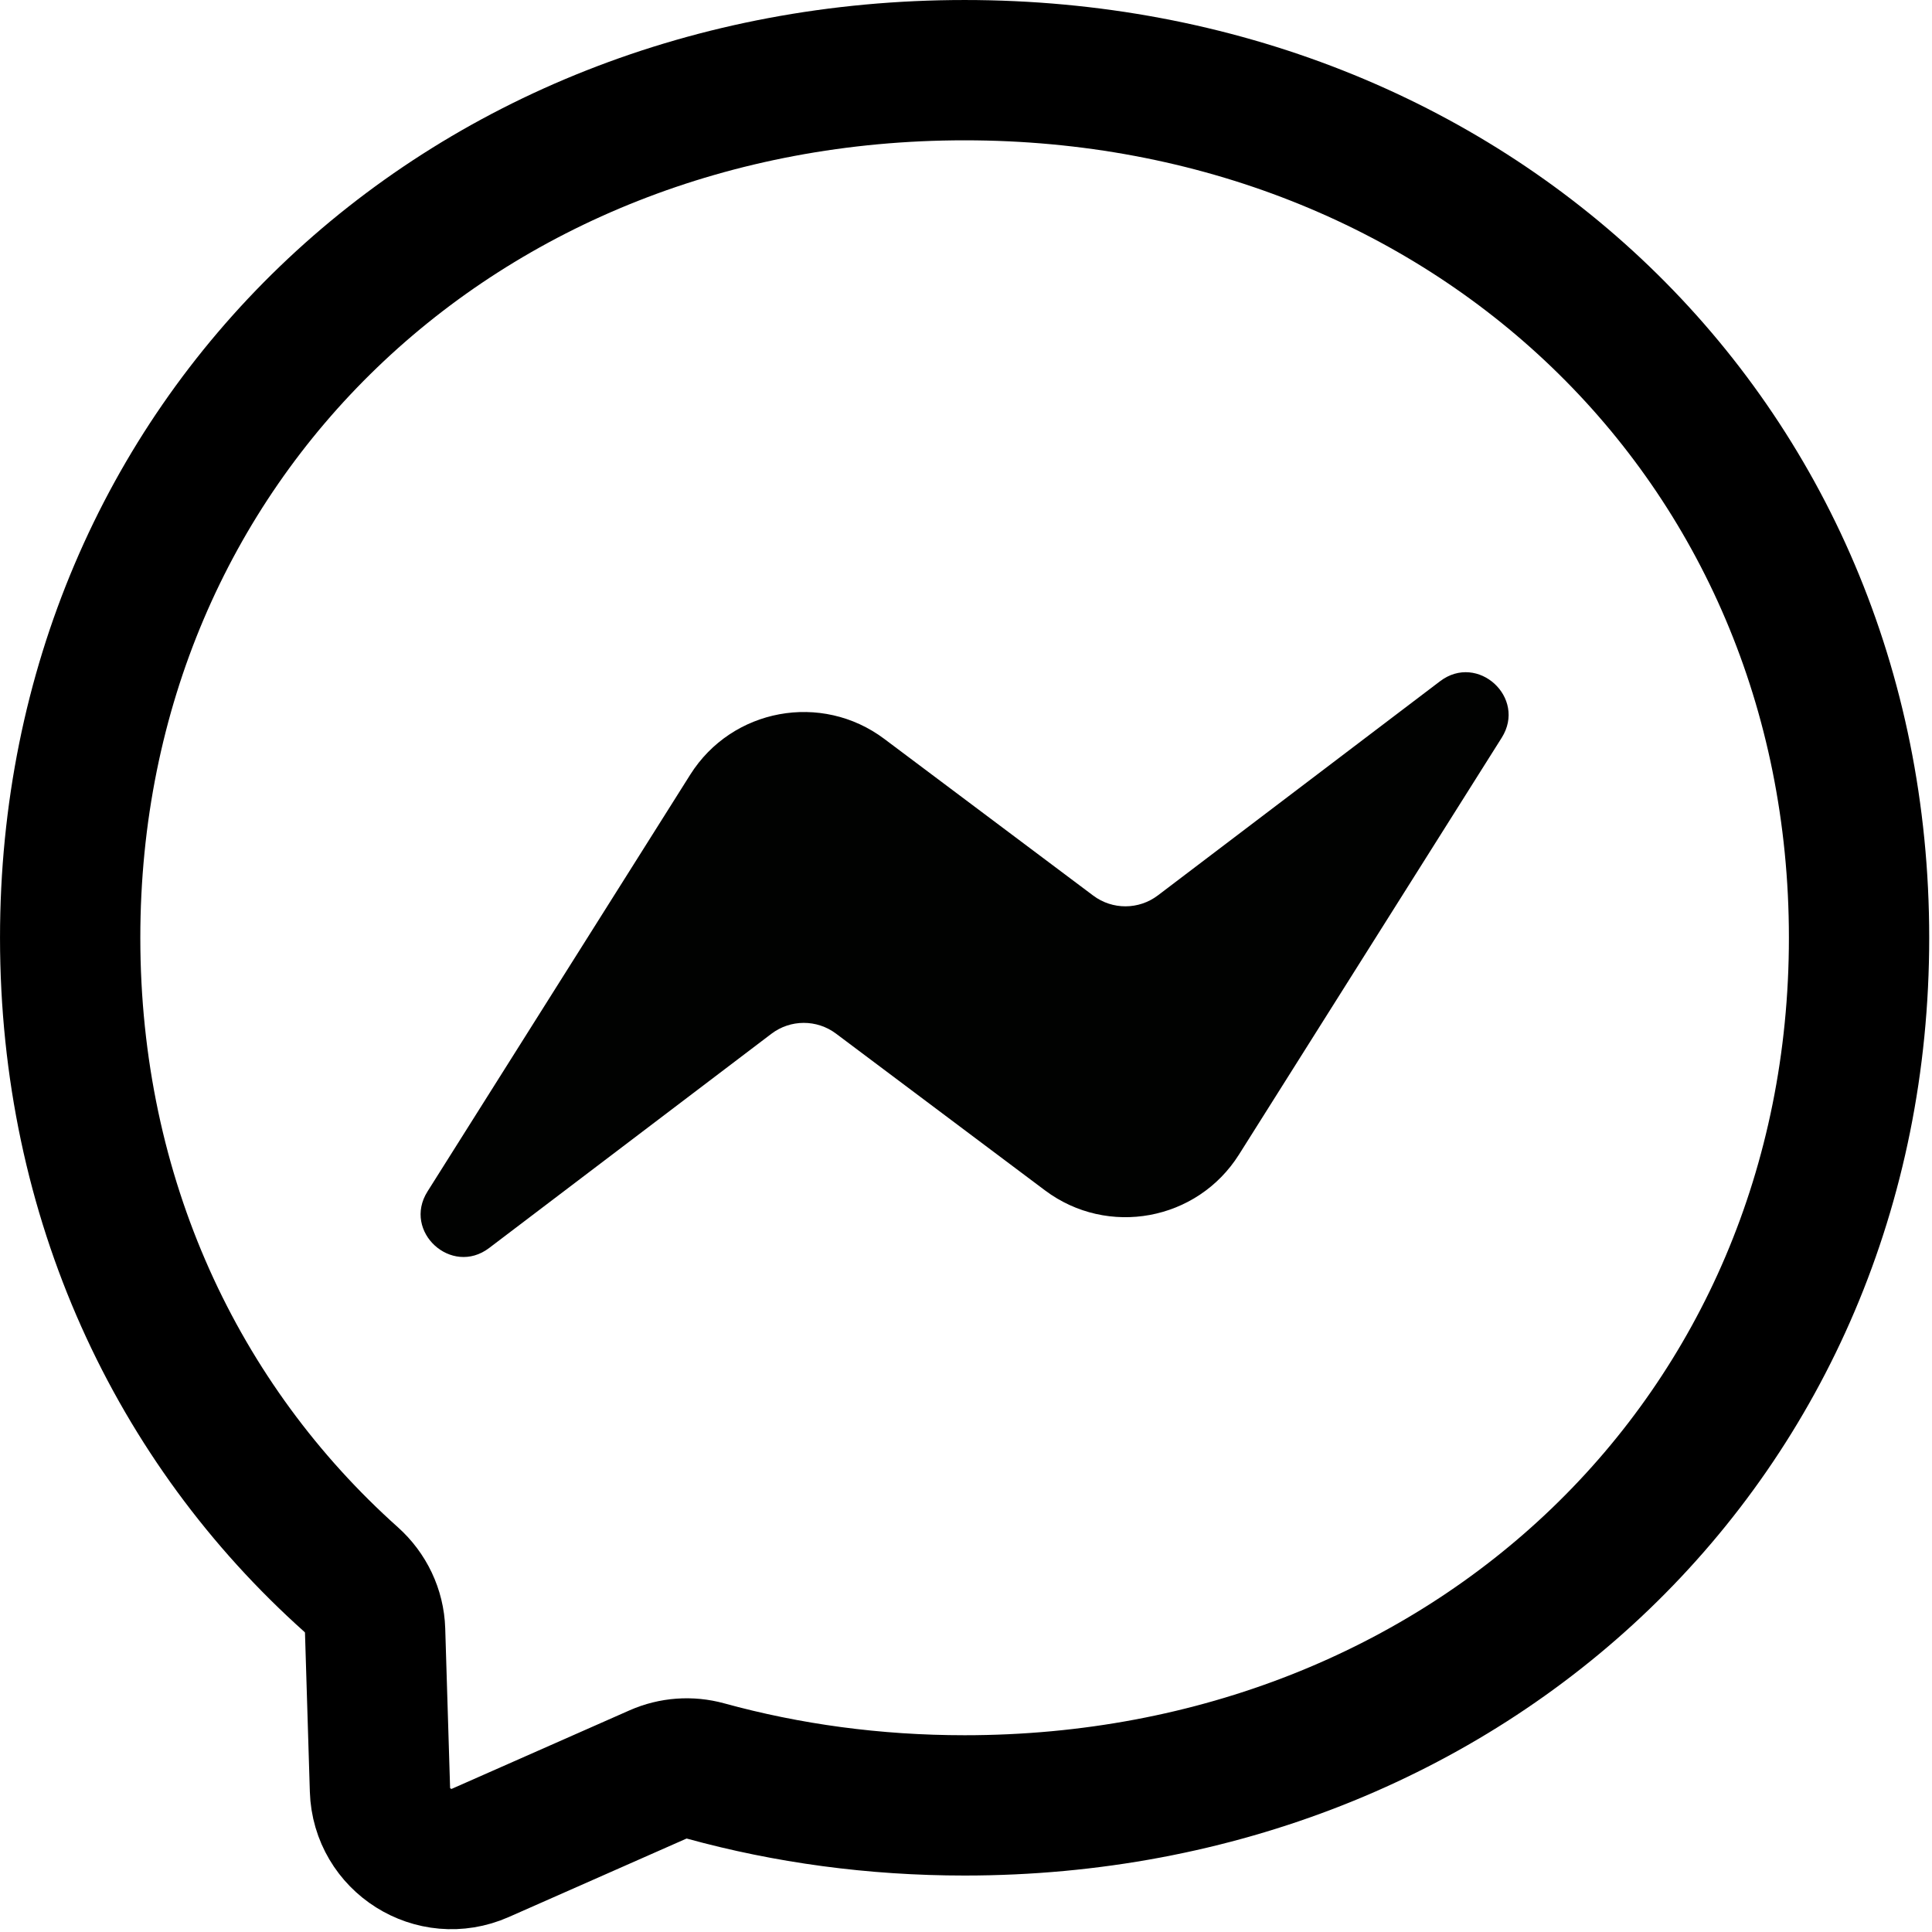
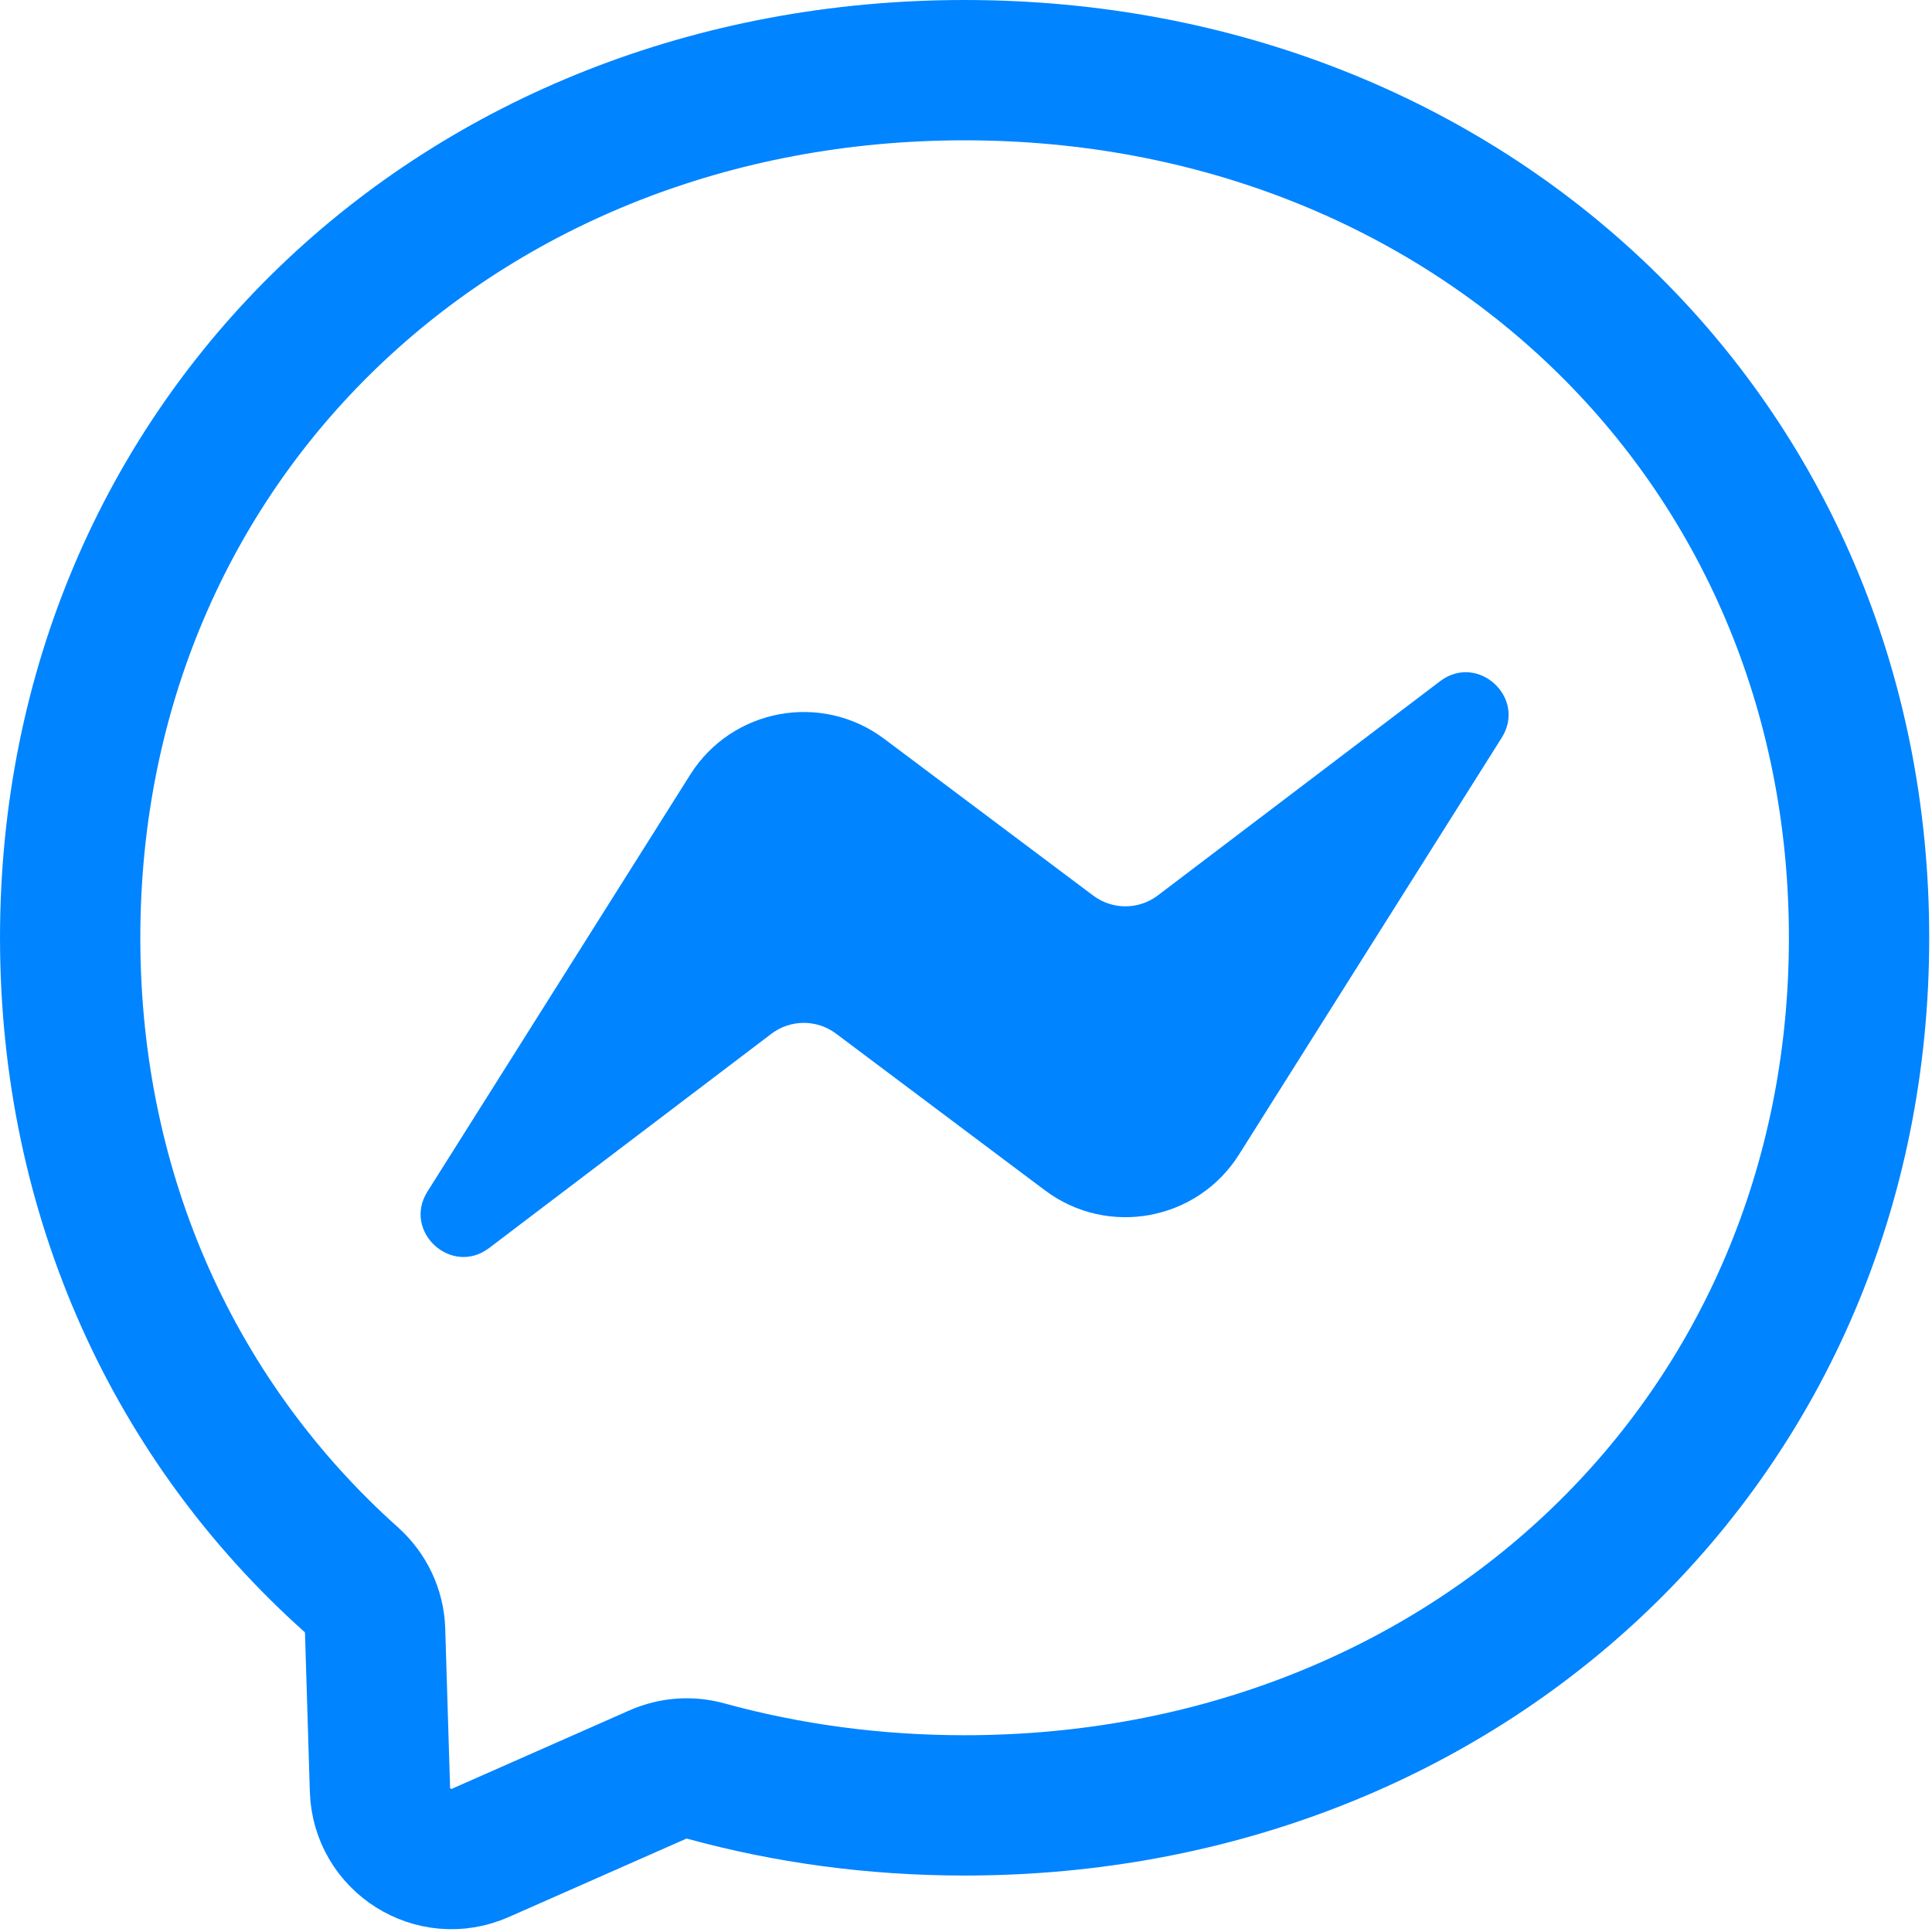
<svg xmlns="http://www.w3.org/2000/svg" width="100%" height="100%" viewBox="0 0 459 459" version="1.1" xml:space="preserve" style="fill-rule:evenodd;clip-rule:evenodd;stroke-linejoin:round;stroke-miterlimit:2;">
  <g transform="matrix(1,0,0,1,-3547.91,-3628.59)">
    <g transform="matrix(4.16667,0,0,4.16667,2211.1,2705.9)">
-       <path d="M375.835,225.446C347.105,225.446 324.835,246.491 324.835,274.916C324.835,289.784 330.929,302.632 340.852,311.506C341.685,312.252 342.187,313.296 342.222,314.415L342.499,323.486C342.588,326.38 345.577,328.263 348.225,327.094L358.348,322.625C359.206,322.247 360.168,322.177 361.072,322.426C365.724,323.705 370.675,324.386 375.835,324.386C404.565,324.386 426.835,303.341 426.835,274.916C426.835,246.491 404.565,225.446 375.835,225.446Z" style="fill:none;stroke:black;stroke-width:8px;" />
+       <path d="M375.835,225.446C347.105,225.446 324.835,246.491 324.835,274.916C324.835,289.784 330.929,302.632 340.852,311.506C341.685,312.252 342.187,313.296 342.222,314.415L342.499,323.486C342.588,326.38 345.577,328.263 348.225,327.094L358.348,322.625C359.206,322.247 360.168,322.177 361.072,322.426C365.724,323.705 370.675,324.386 375.835,324.386C404.565,324.386 426.835,303.341 426.835,274.916C426.835,246.491 404.565,225.446 375.835,225.446Z" style="fill:none;stroke:#0084FF;stroke-width:8px;" />
    </g>
    <g transform="matrix(4.16667,0,0,4.16667,2211.1,2705.9)">
-       <path d="M345.209,289.383L360.191,265.615C362.574,261.834 367.677,260.893 371.252,263.574L383.168,272.511C384.261,273.331 385.766,273.326 386.854,272.5L402.946,260.287C405.094,258.657 407.898,261.228 406.46,263.509L391.479,287.277C389.096,291.058 383.993,291.999 380.417,289.318L368.502,280.381C367.409,279.561 365.904,279.565 364.816,280.392L348.724,292.605C346.576,294.234 343.772,291.664 345.209,289.383Z" style="fill:rgb(1,2,1);" />
+       <path d="M345.209,289.383L360.191,265.615C362.574,261.834 367.677,260.893 371.252,263.574L383.168,272.511C384.261,273.331 385.766,273.326 386.854,272.5L402.946,260.287C405.094,258.657 407.898,261.228 406.46,263.509L391.479,287.277C389.096,291.058 383.993,291.999 380.417,289.318L368.502,280.381C367.409,279.561 365.904,279.565 364.816,280.392L348.724,292.605C346.576,294.234 343.772,291.664 345.209,289.383Z" style="fill:#0084FF;" />
    </g>
  </g>
</svg>
